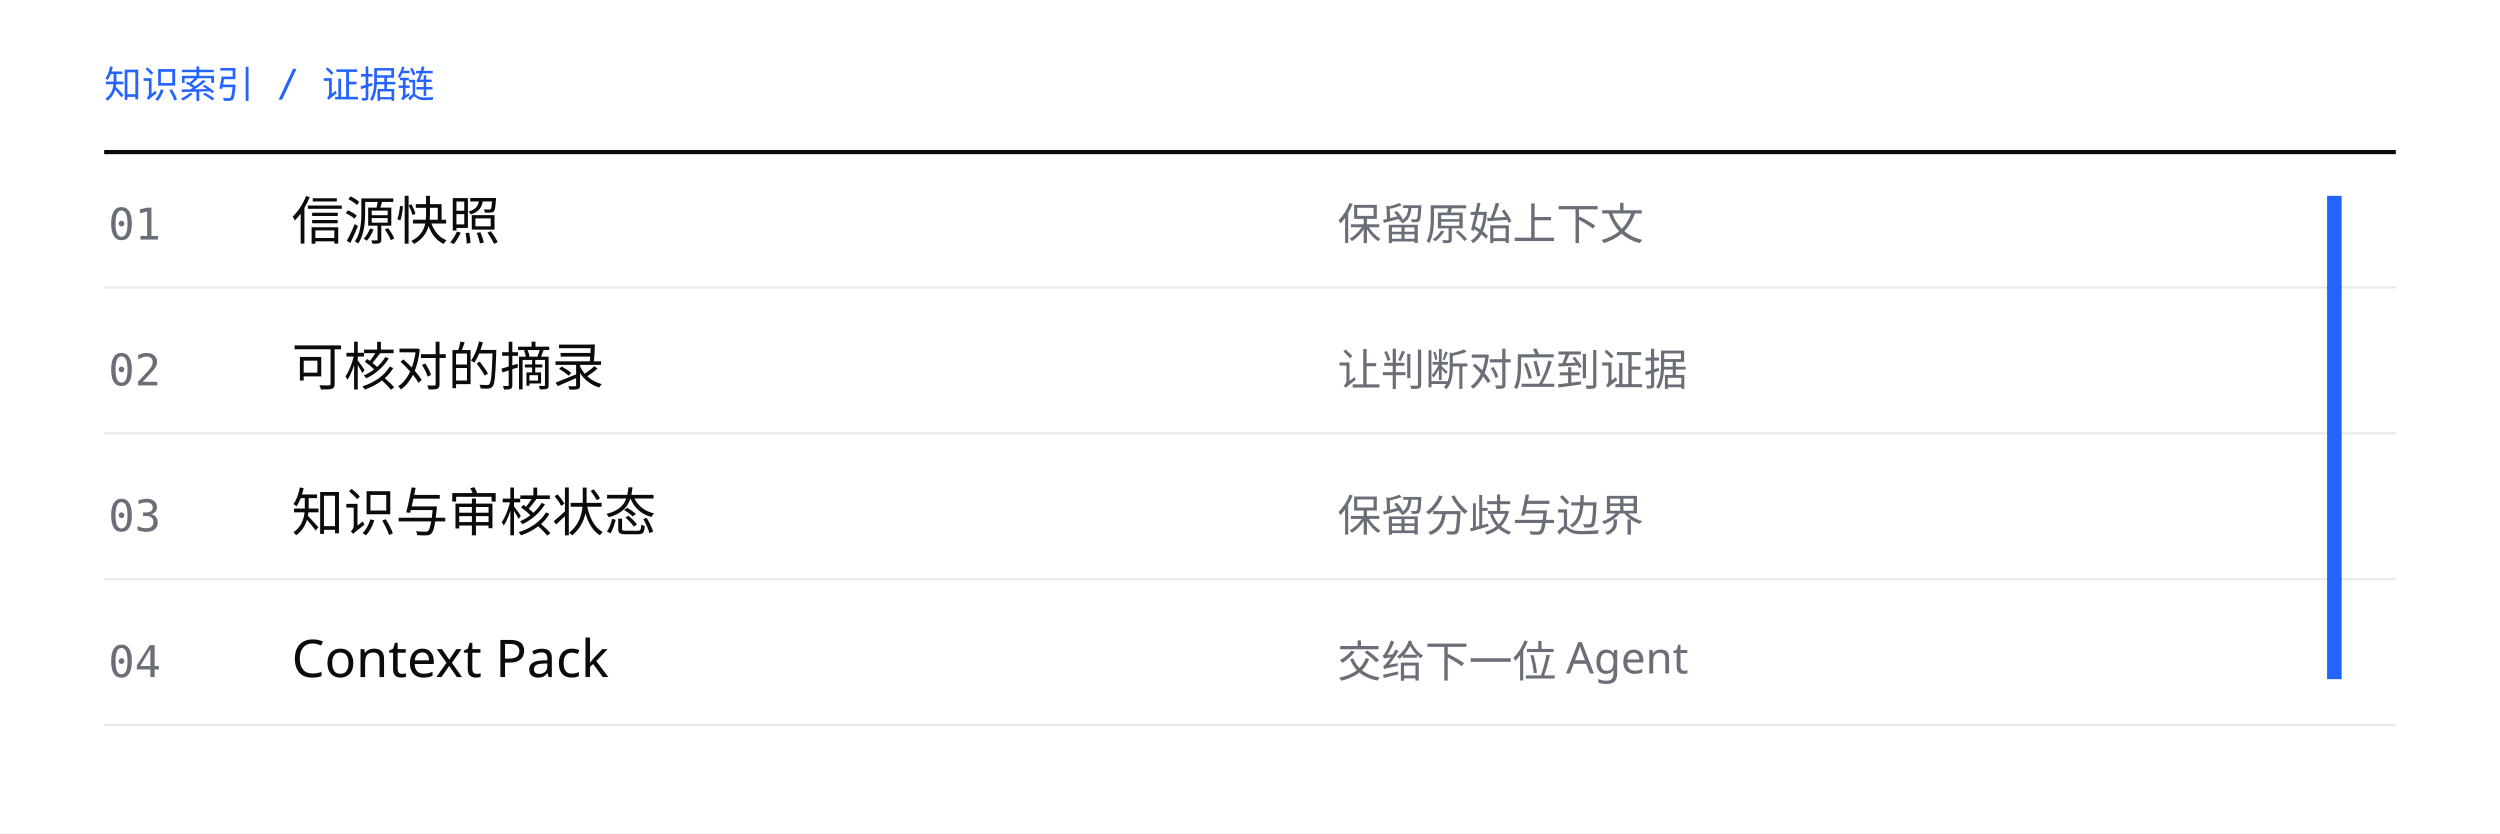
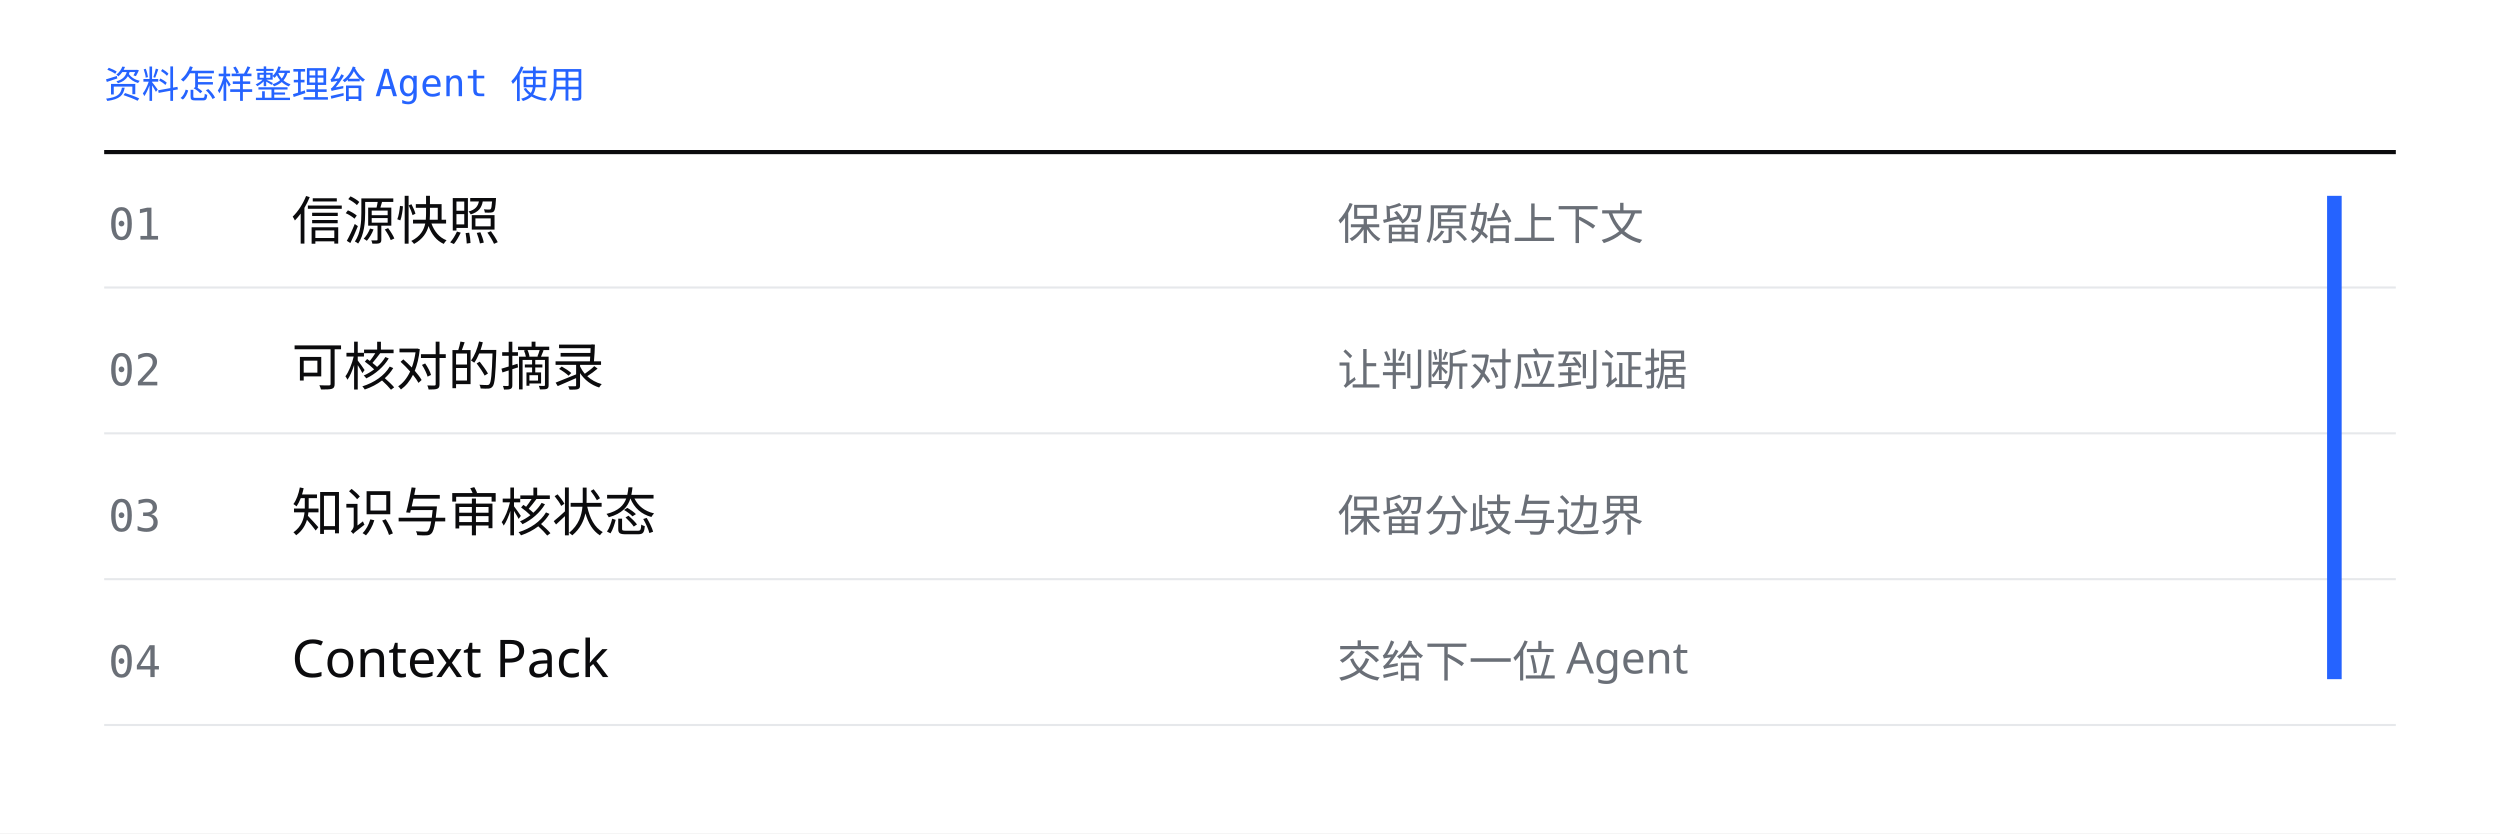
<svg xmlns="http://www.w3.org/2000/svg" width="1200" height="400" viewBox="0 0 1200 400">
  <defs>
    <linearGradient id="ll" x1="0" x2="1" y1="0" y2="1">
      <stop stop-color="#3b82f6" />
      <stop offset="1" stop-color="#8b5cf6" />
    </linearGradient>
    <linearGradient id="cy">
      <stop stop-color="#2ee6ff" />
      <stop offset="1" stop-color="#4f7bff" />
    </linearGradient>
  </defs>
  <rect x="0" y="0" width="1200" height="400" rx="0" fill="#fff" stroke="none" stroke-width="1" />
-   <text x="50" y="47" font-family="Menlo, PingFang SC, monospace" font-size="18" font-weight="400" fill="#2563ff" text-anchor="start">知识索引 / 证据链</text>
+   <text x="50" y="47" font-family="Menlo, PingFang SC, monospace" font-size="18" font-weight="400" fill="#2563ff" text-anchor="start">资料怎样整理给 Agent 使用</text>
  <path d="M50 73L1150 73" fill="none" stroke="#0b0b0d" stroke-width="2" />
  <text x="52" y="115" font-family="Menlo, PingFang SC, monospace" font-size="21" font-weight="400" fill="#6a6f77" text-anchor="start">01</text>
  <text x="140" y="115" font-family="Avenir Next, PingFang SC, sans-serif" font-size="25" font-weight="500" fill="#0b0b0d" text-anchor="start">信源快照</text>
  <text x="642" y="115" font-family="Avenir Next, PingFang SC, sans-serif" font-size="21" font-weight="400" fill="#6a6f77" text-anchor="start">保留原始上下文</text>
  <path d="M50 138L1150 138" fill="none" stroke="#e6e8eb" stroke-width="1" />
  <text x="52" y="185" font-family="Menlo, PingFang SC, monospace" font-size="21" font-weight="400" fill="#6a6f77" text-anchor="start">02</text>
  <text x="140" y="185" font-family="Avenir Next, PingFang SC, sans-serif" font-size="25" font-weight="500" fill="#0b0b0d" text-anchor="start">可核对的摘录</text>
  <text x="642" y="185" font-family="Avenir Next, PingFang SC, sans-serif" font-size="21" font-weight="400" fill="#6a6f77" text-anchor="start">让判断对应到证据</text>
  <path d="M50 208L1150 208" fill="none" stroke="#e6e8eb" stroke-width="1" />
  <text x="52" y="255" font-family="Menlo, PingFang SC, monospace" font-size="21" font-weight="400" fill="#6a6f77" text-anchor="start">03</text>
  <text x="140" y="255" font-family="Avenir Next, PingFang SC, sans-serif" font-size="25" font-weight="500" fill="#0b0b0d" text-anchor="start">知识与审核状态</text>
  <text x="642" y="255" font-family="Avenir Next, PingFang SC, sans-serif" font-size="21" font-weight="400" fill="#6a6f77" text-anchor="start">保留分歧与边界</text>
  <path d="M50 278L1150 278" fill="none" stroke="#e6e8eb" stroke-width="1" />
  <text x="52" y="325" font-family="Menlo, PingFang SC, monospace" font-size="21" font-weight="400" fill="#6a6f77" text-anchor="start">04</text>
  <text x="140" y="325" font-family="Avenir Next, PingFang SC, sans-serif" font-size="25" font-weight="500" fill="#0b0b0d" text-anchor="start">Context Pack</text>
  <text x="642" y="325" font-family="Avenir Next, PingFang SC, sans-serif" font-size="21" font-weight="400" fill="#6a6f77" text-anchor="start">交给下一位 Agent</text>
  <path d="M50 348L1150 348" fill="none" stroke="#e6e8eb" stroke-width="1" />
  <rect x="1117" y="94" width="7" height="232" rx="0" fill="#2563ff" stroke="none" stroke-width="1" />
</svg>
